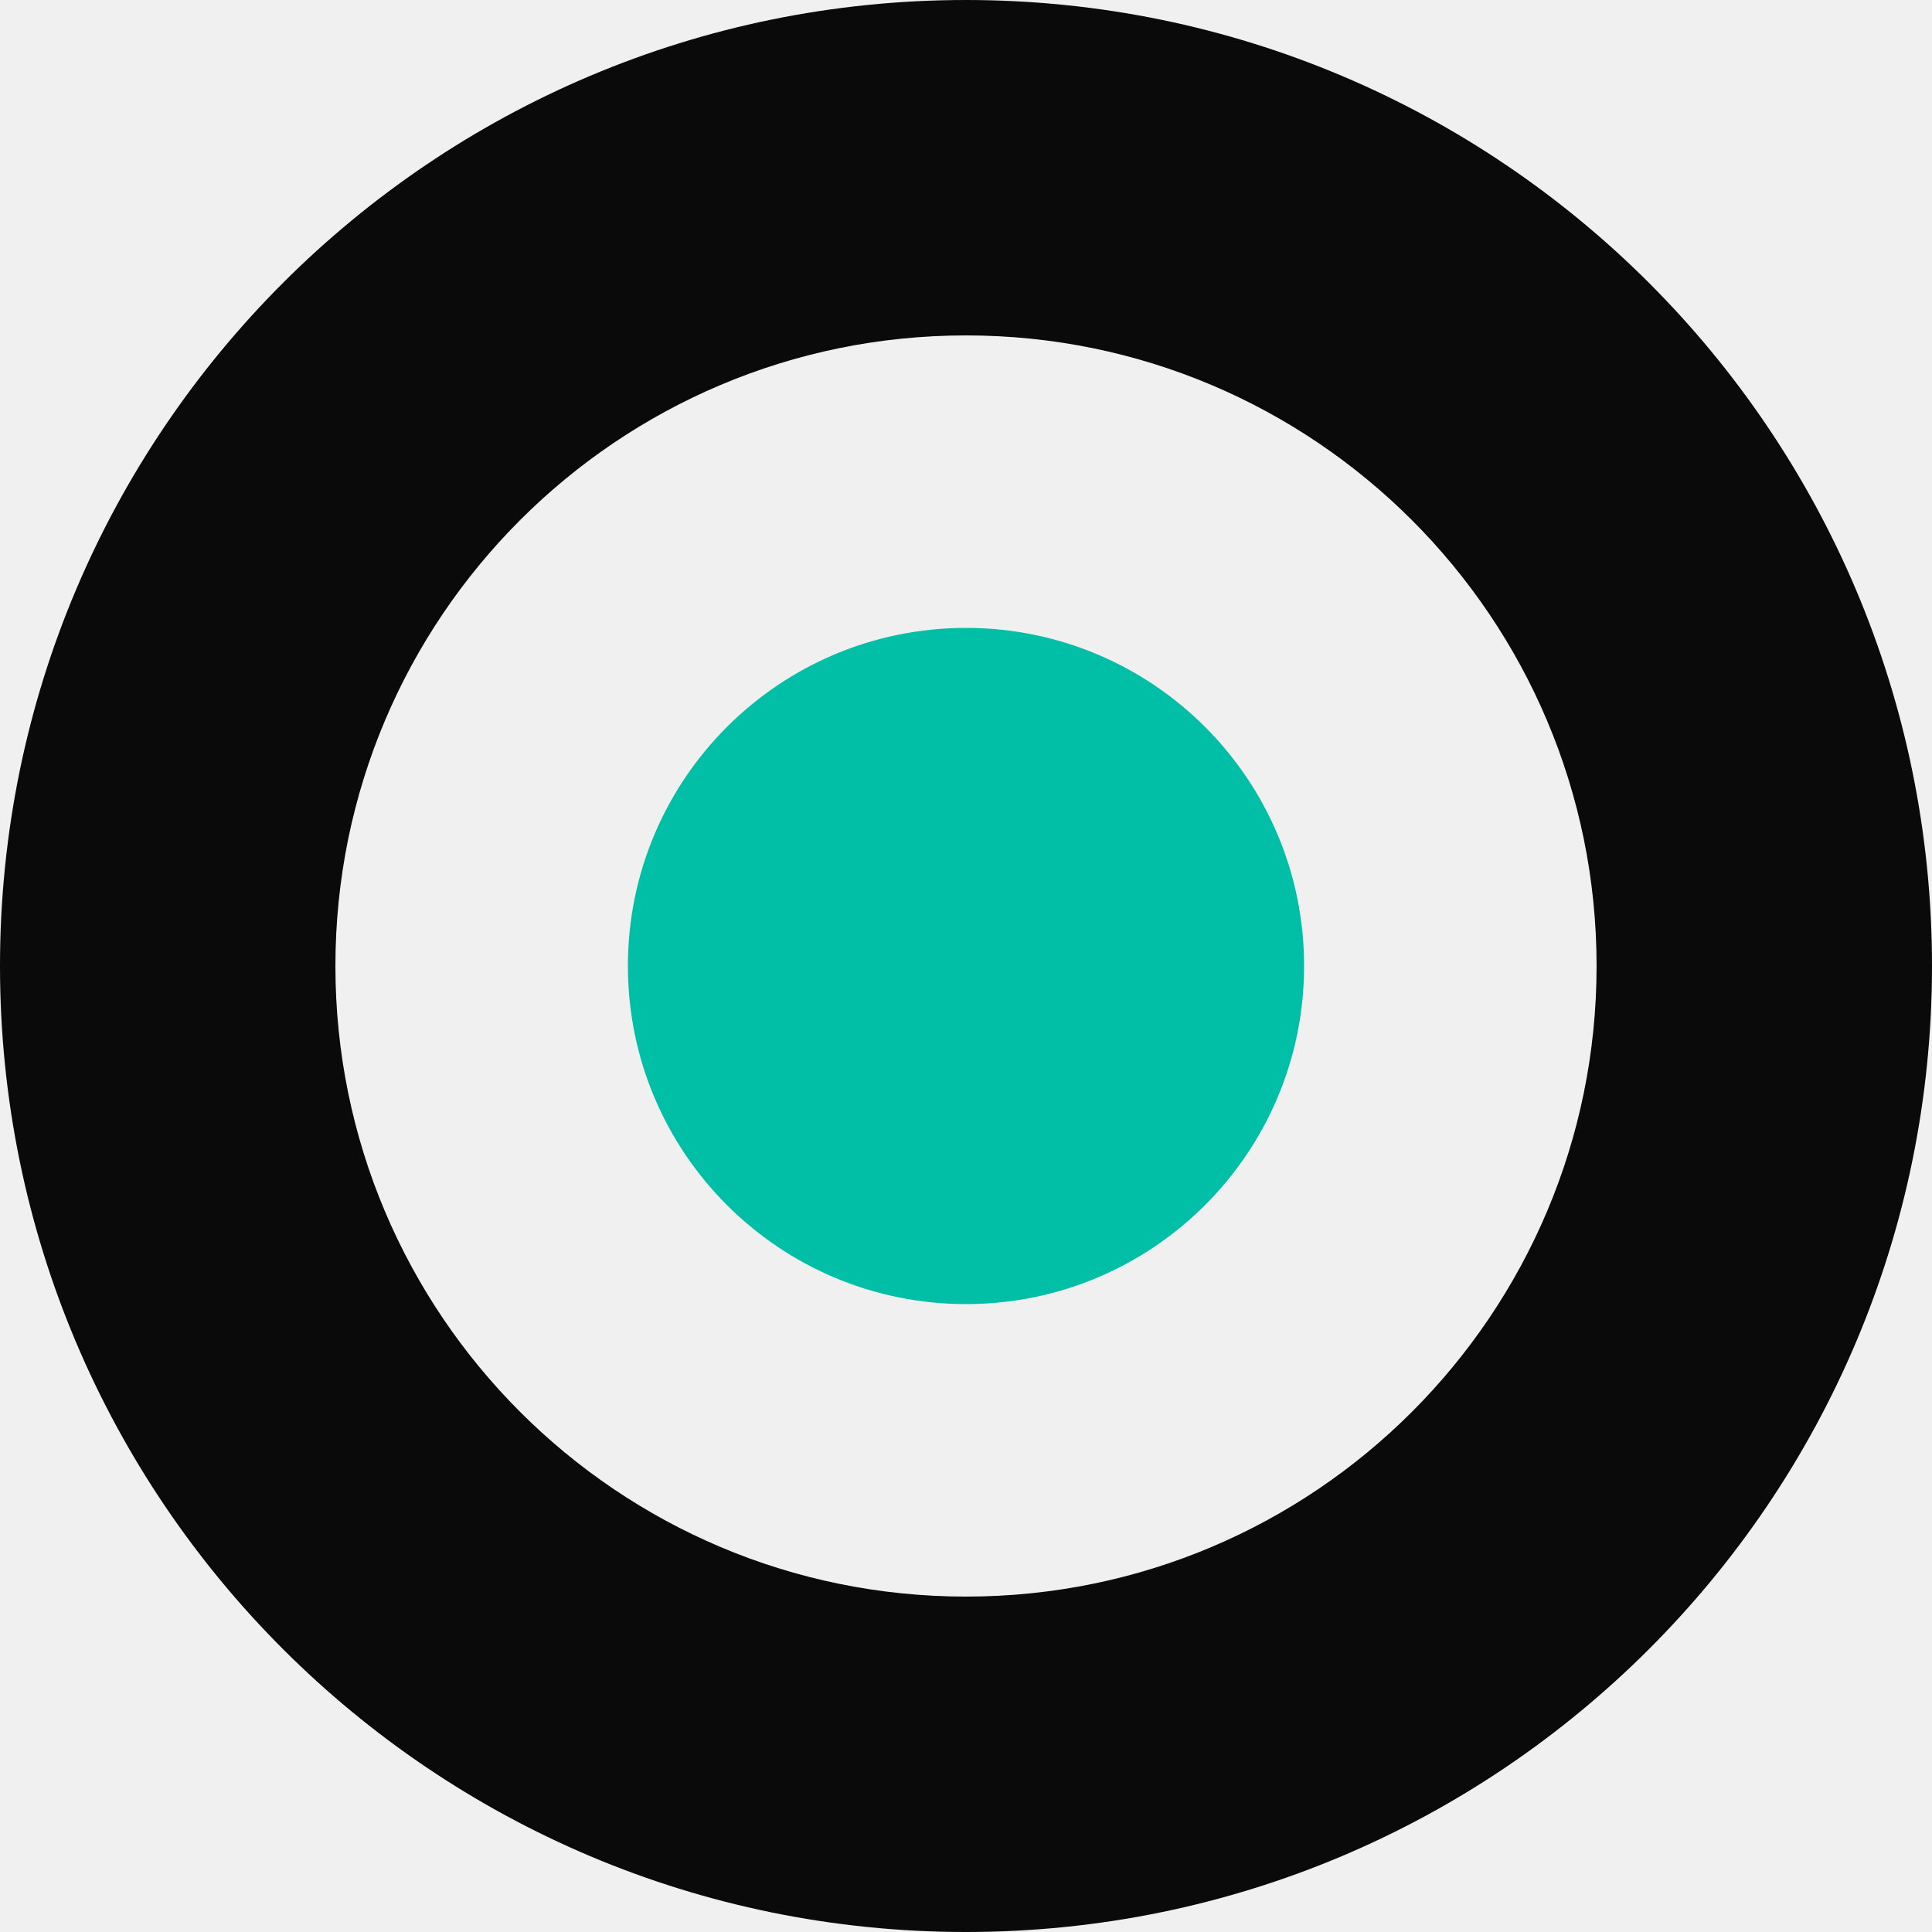
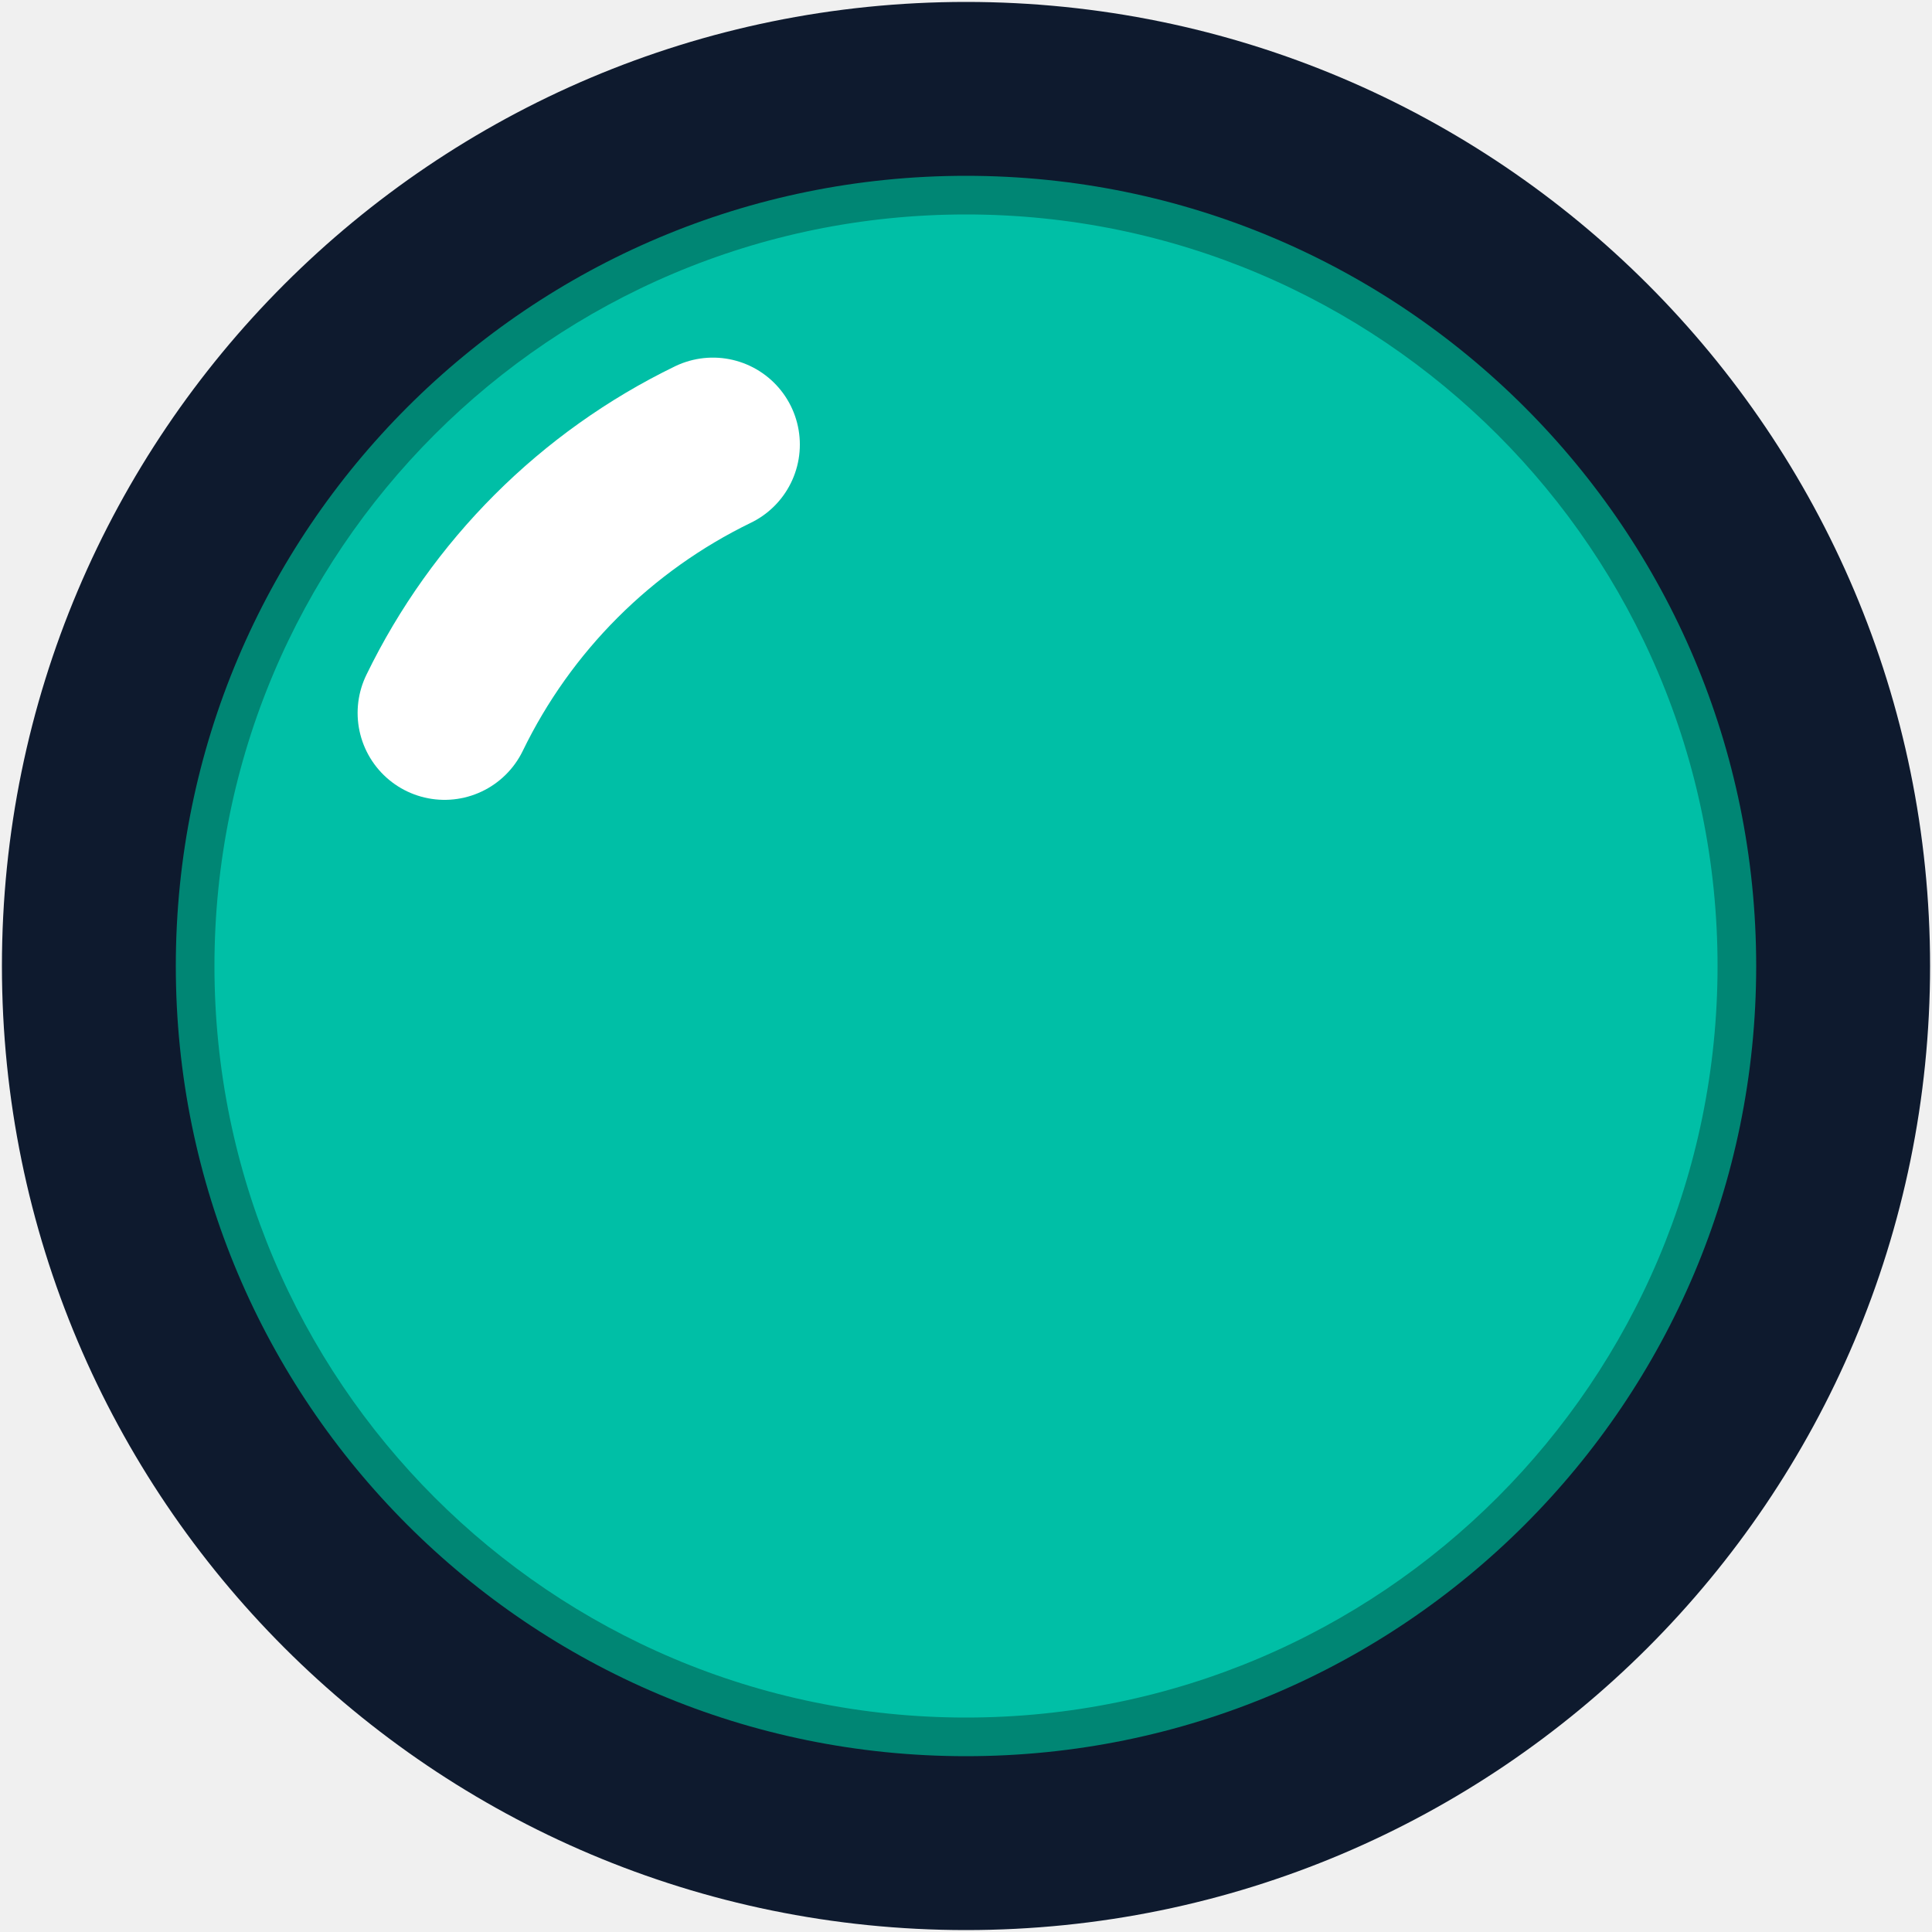
- <svg xmlns="http://www.w3.org/2000/svg" viewBox="0 0 100.00 100.00" role="img" aria-label="tapiOca">
-   <style>.ink{fill:#0A0A0A}@media (prefers-color-scheme:dark){.ink{fill:#FFFFFF}}</style>
-   <g transform="translate(0.000,0.000) scale(1)">
-     <path d="M0.000,50.000 a50.000,50.000 0 1,0 100.000,0 a50.000,50.000 0 1,0 -100.000,0 Z M17.361,50.000 a32.639,32.639 0 1,0 65.278,0 a32.639,32.639 0 1,0 -65.278,0 Z" class="ink" fill-rule="evenodd" />
-     <path d="M32.500,50.000 a17.500,17.500 0 1,0 35.000,0 a17.500,17.500 0 1,0 -35.000,0 Z" fill="#00BFA6" />
-   </g>
+ <svg xmlns="http://www.w3.org/2000/svg" width="100.00" height="100.00" viewBox="0.00 0.00 100.00 100.00" role="img" aria-label="tapiOca">
+   <circle cx="50" cy="50" r="46" fill="#00BFA6" />
+   <circle cx="50" cy="50" r="40" fill="none" stroke="#008674" stroke-width="2.2" />
+   <circle cx="50" cy="50" r="45.4" fill="none" stroke="#0E1A2E" stroke-width="9" />
+   <path d="M 23.01 36.90 A 30 30 0 0 1 36.90 23.01" fill="none" stroke="#FFFFFF" stroke-width="9" stroke-linecap="round" />
</svg>
